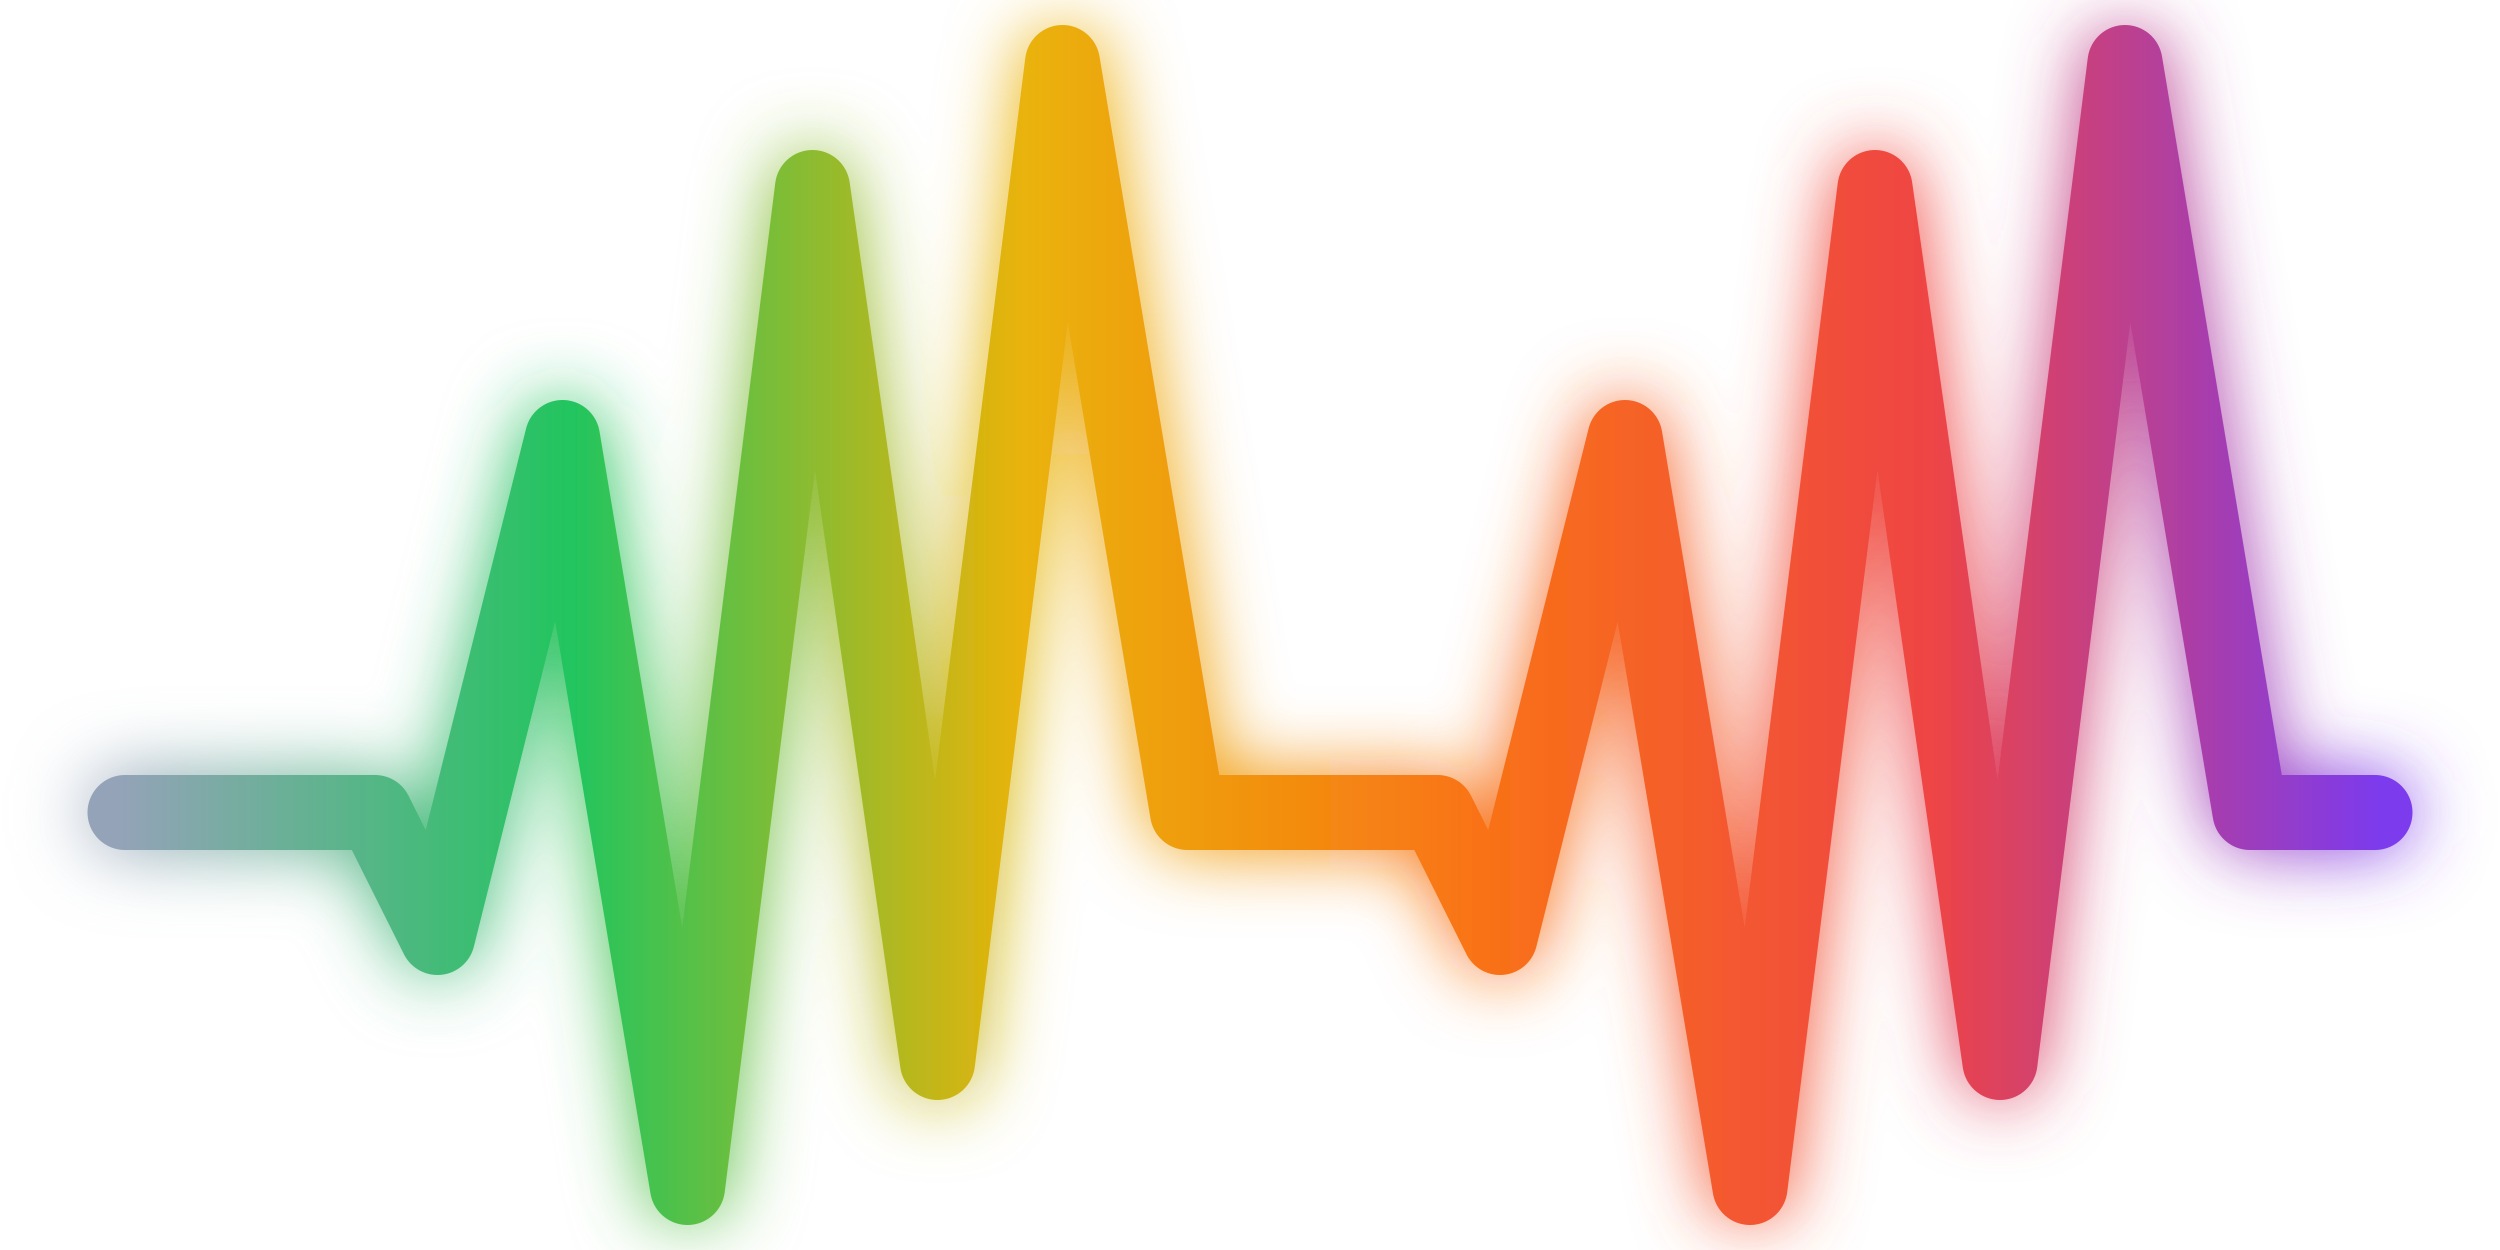
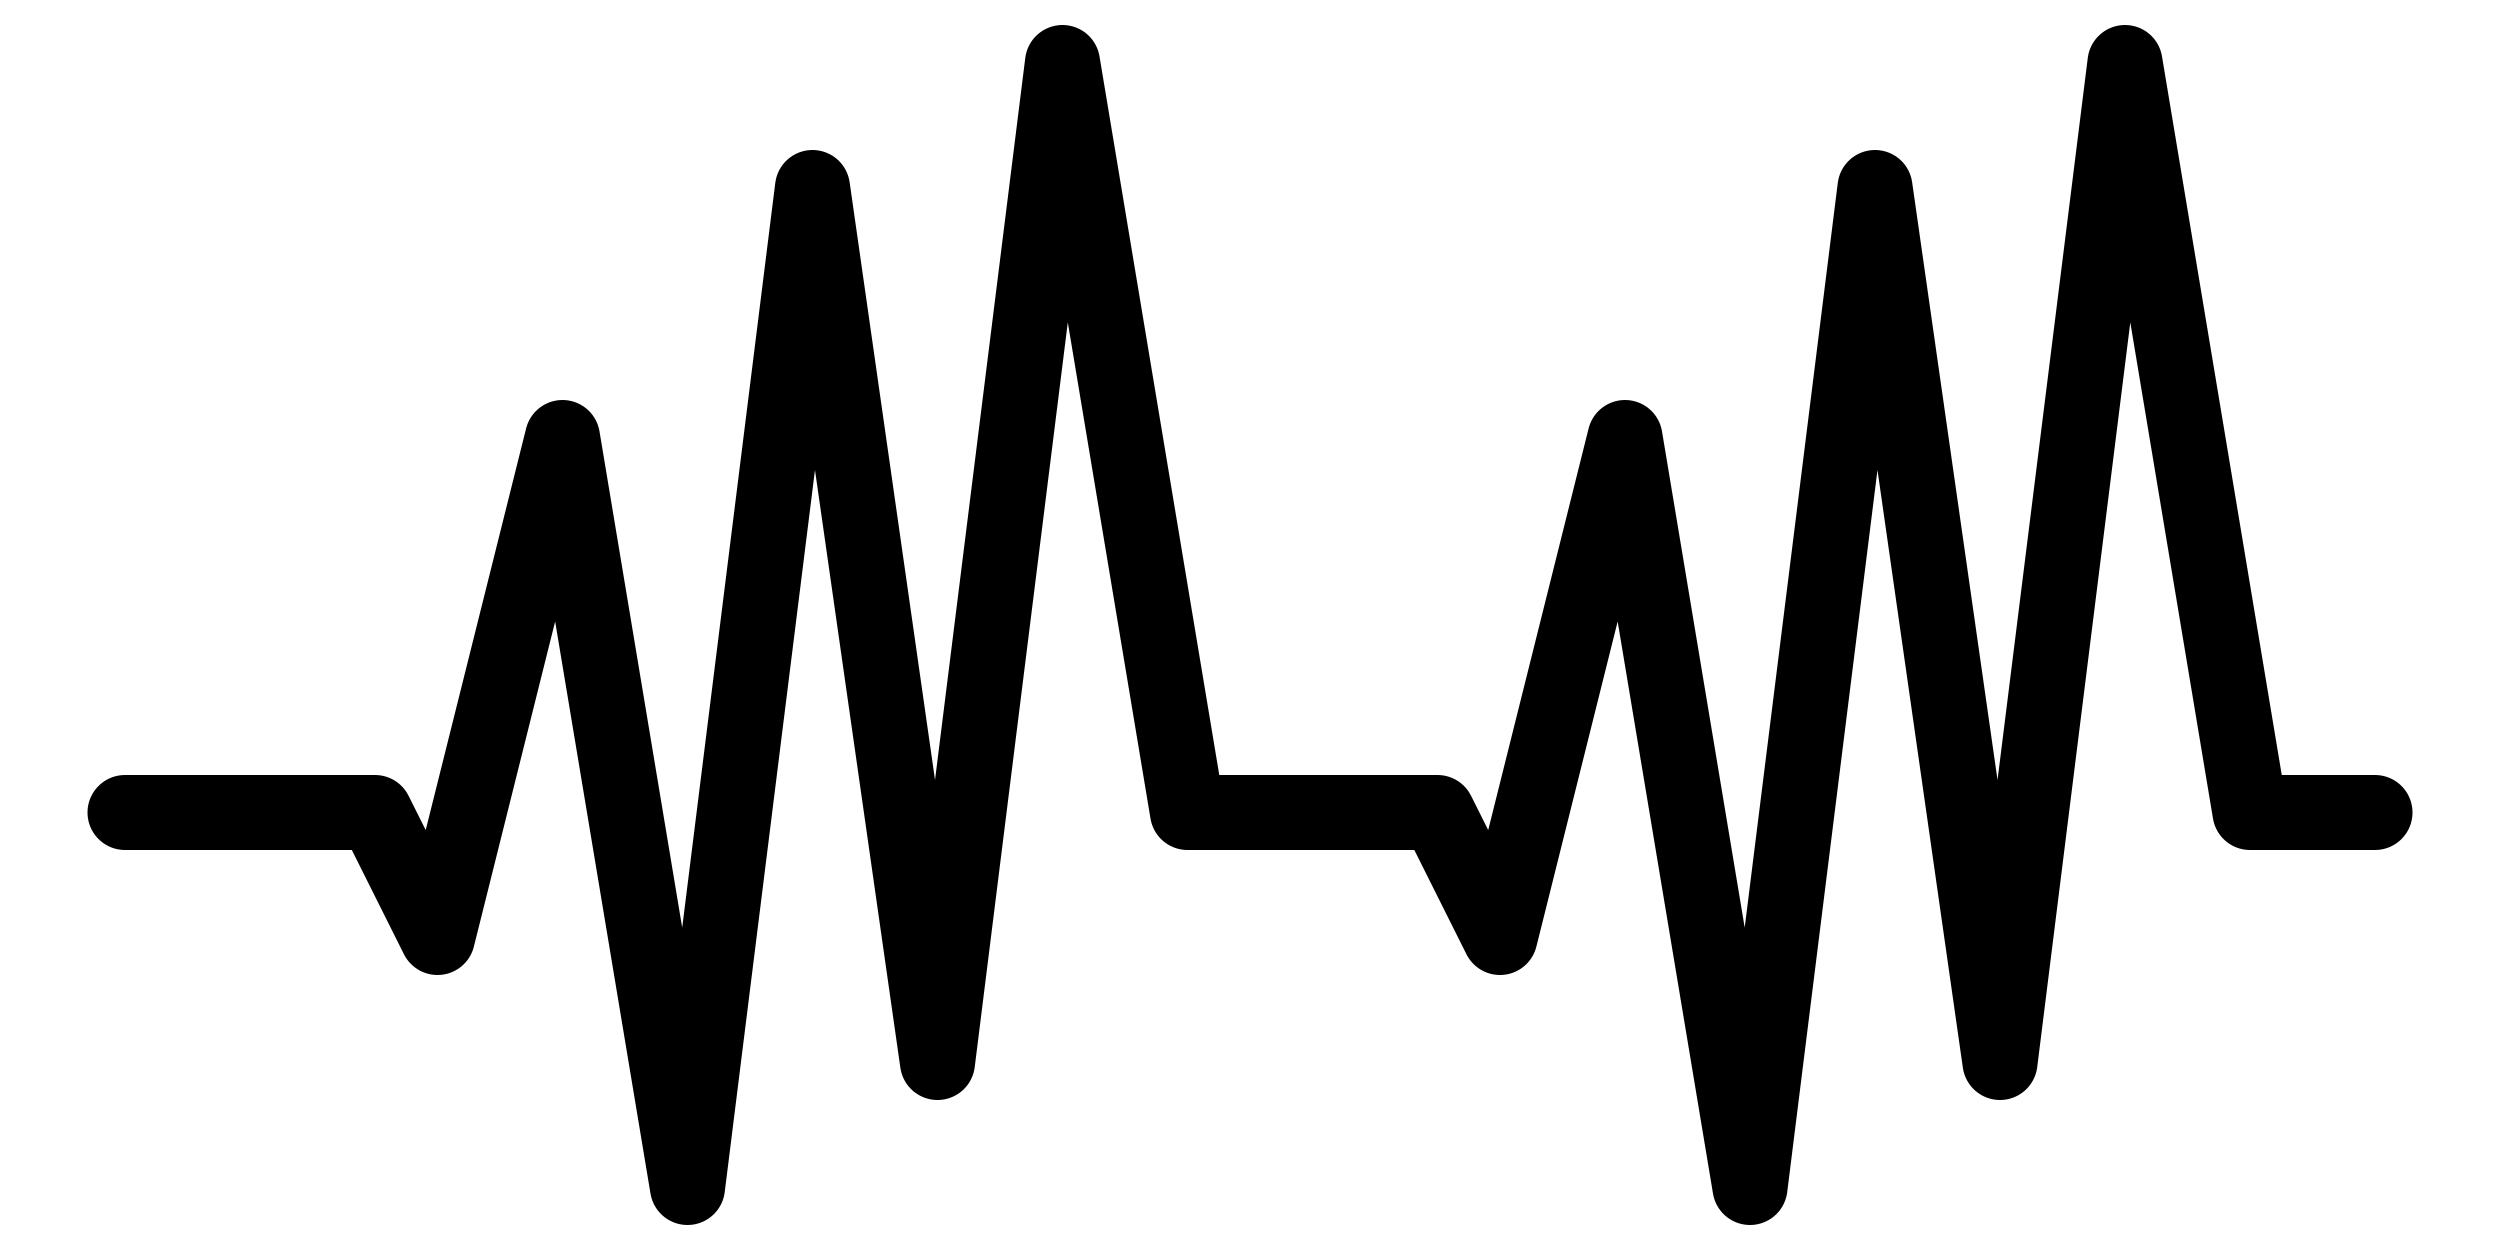
<svg xmlns="http://www.w3.org/2000/svg" width="200" height="100" viewBox="5 35 190 100" fill="none">
-   <defs>
-     <linearGradient id="pulseGradient" x1="0%" y1="50%" x2="100%" y2="50%">
-       <stop offset="0%" style="stop-color:#94a3b8;stop-opacity:1" />
-       <stop offset="20%" style="stop-color:#22c55e;stop-opacity:1" />
-       <stop offset="40%" style="stop-color:#eab308;stop-opacity:1" />
-       <stop offset="60%" style="stop-color:#f97316;stop-opacity:1" />
-       <stop offset="80%" style="stop-color:#ef4444;stop-opacity:1" />
-       <stop offset="100%" style="stop-color:#7c3aed;stop-opacity:1" />
-     </linearGradient>
-     <filter id="pulseGlow">
-       <feGaussianBlur stdDeviation="3" result="coloredBlur" />
-       <feMerge>
-         <feMergeNode in="coloredBlur" />
-         <feMergeNode in="SourceGraphic" />
-       </feMerge>
-     </filter>
-   </defs>
-   <path d="M 10 100 L 30 100 L 35 110 L 45 70 L 55 130 L 65 50 L 75 120 L 85 40 L 95 100 L 115 100 L 120 110 L 130 70 L 140 130 L 150 50 L 160 120 L 170 40 L 180 100 L 190 100" stroke="url(#pulseGradient)" stroke-width="6" stroke-linecap="round" stroke-linejoin="round" fill="none" filter="url(#pulseGlow)" />
+   <path d="M 10 100 L 30 100 L 35 110 L 45 70 L 55 130 L 65 50 L 75 120 L 85 40 L 95 100 L 115 100 L 120 110 L 130 70 L 140 130 L 150 50 L 160 120 L 170 40 L 180 100 L 190 100" stroke="currentColor" stroke-width="6" stroke-linecap="round" stroke-linejoin="round" fill="none" />
</svg>
